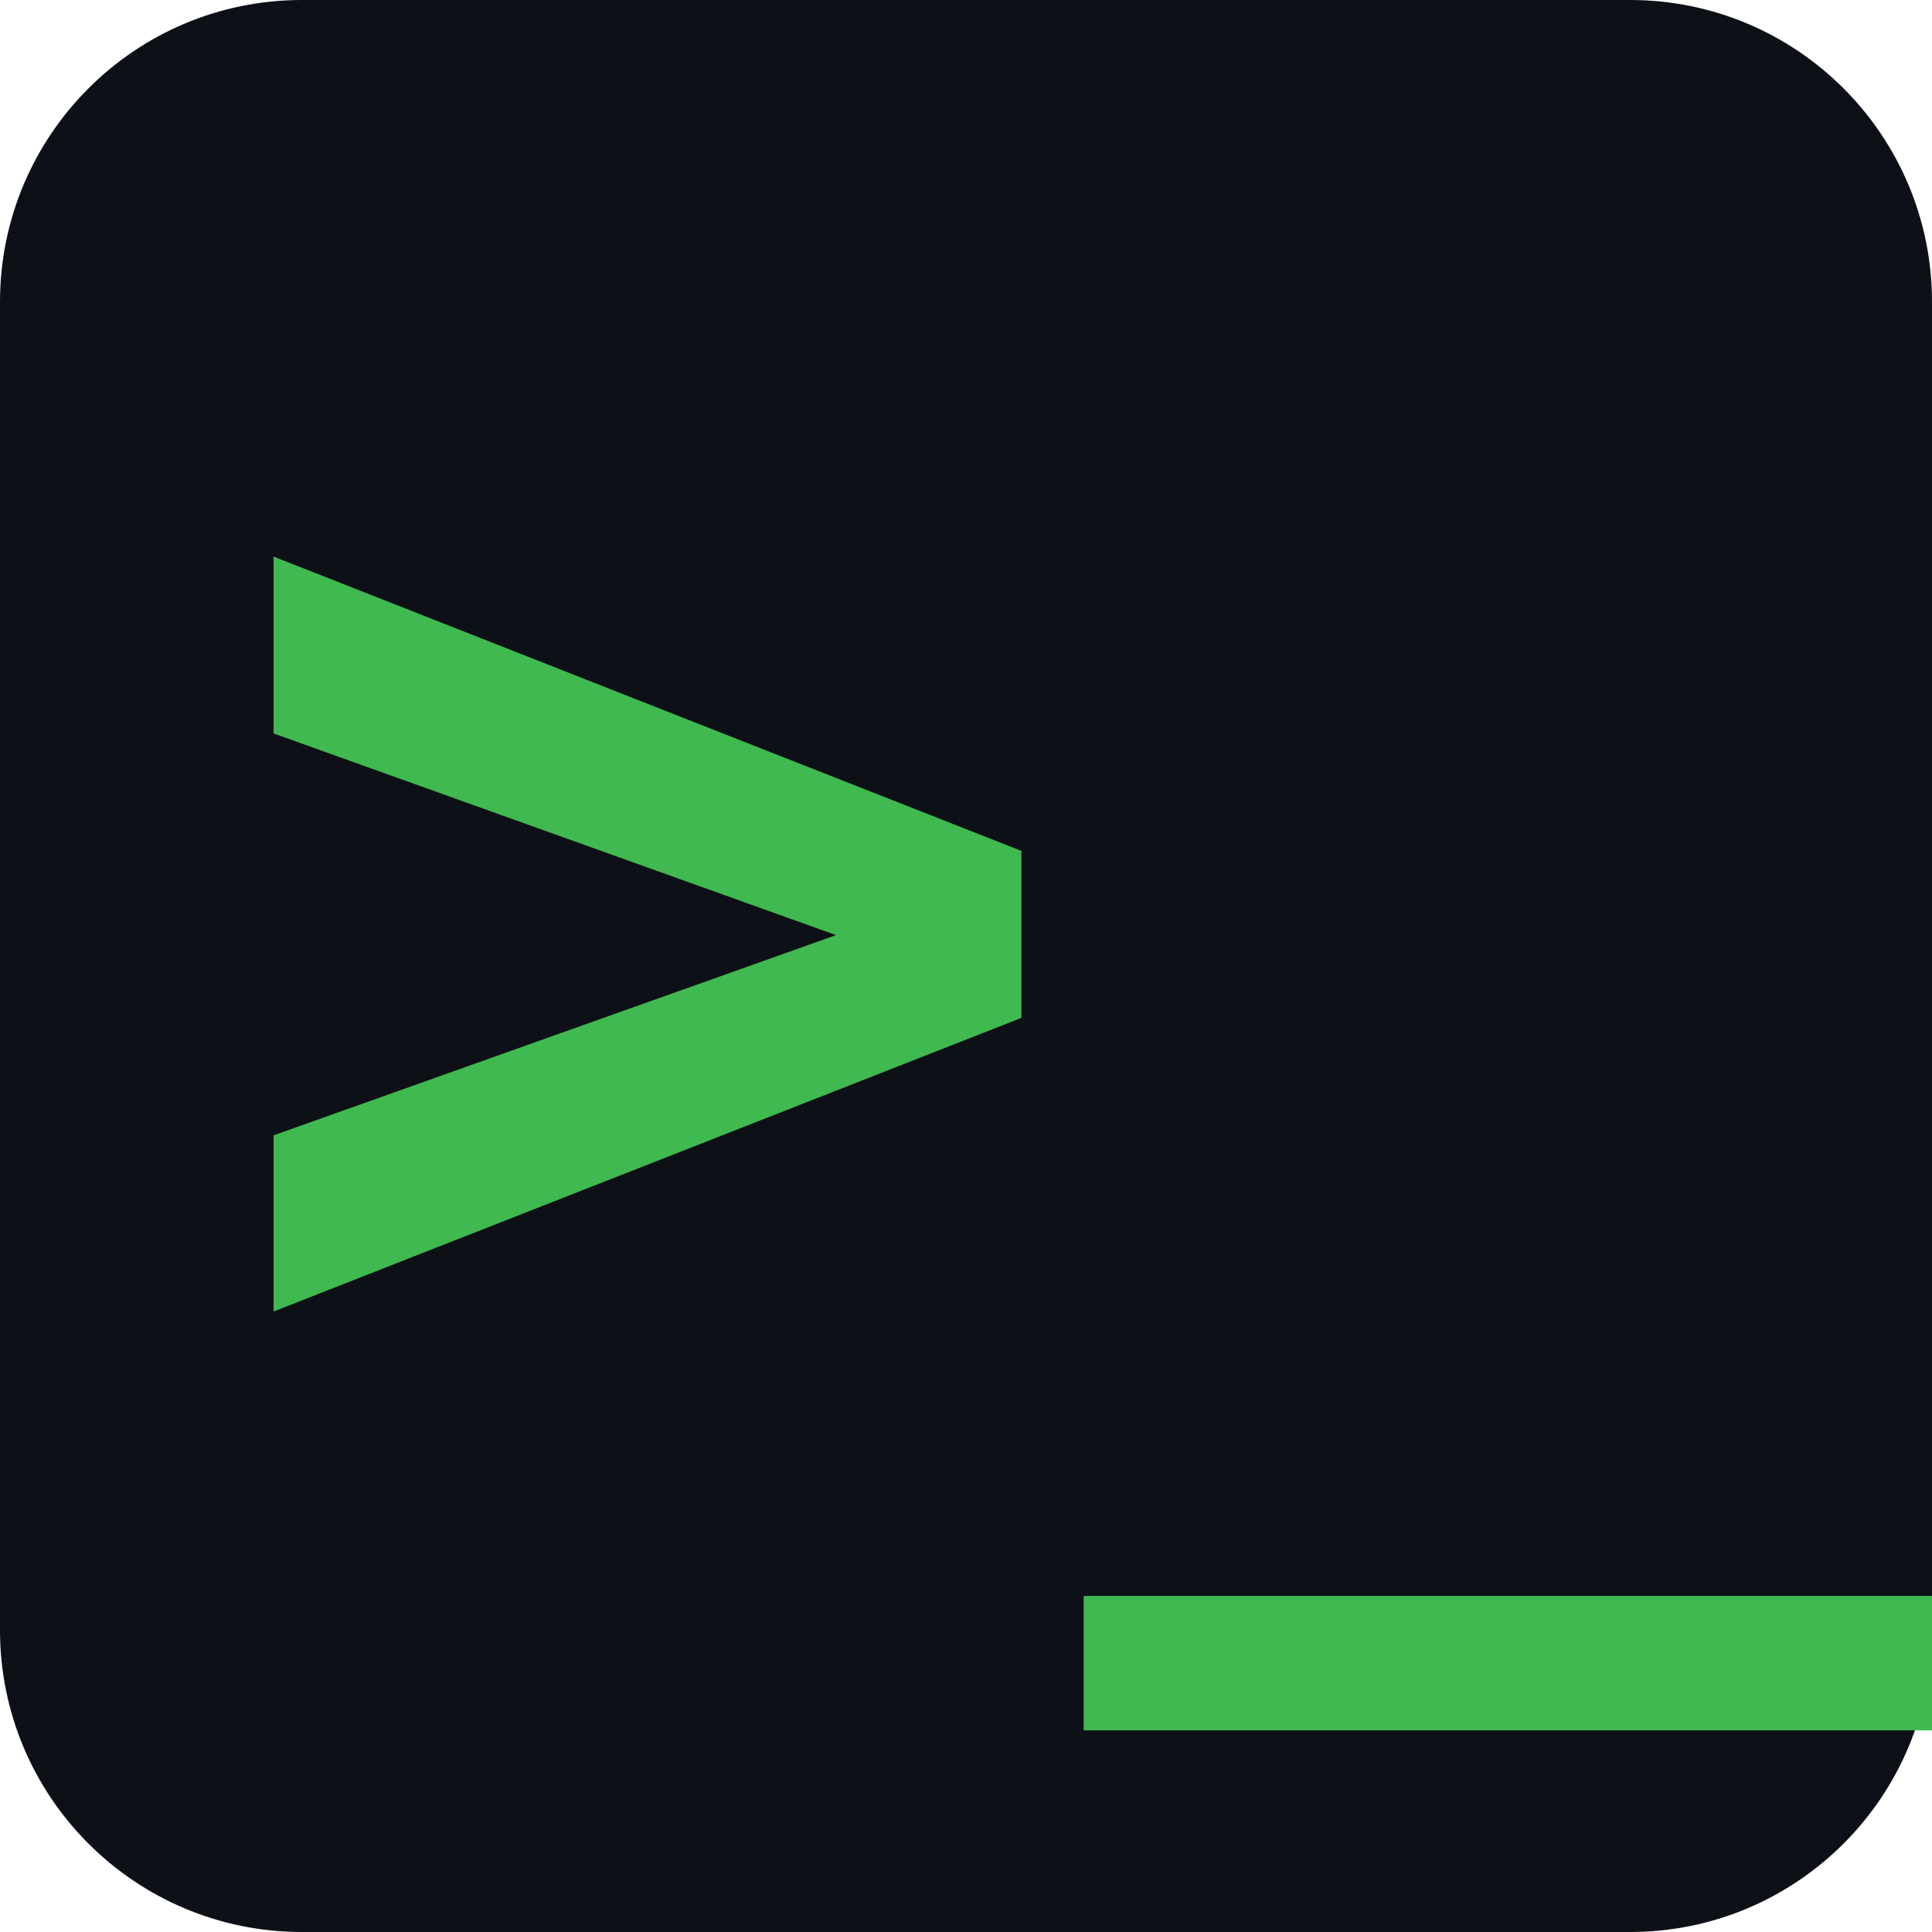
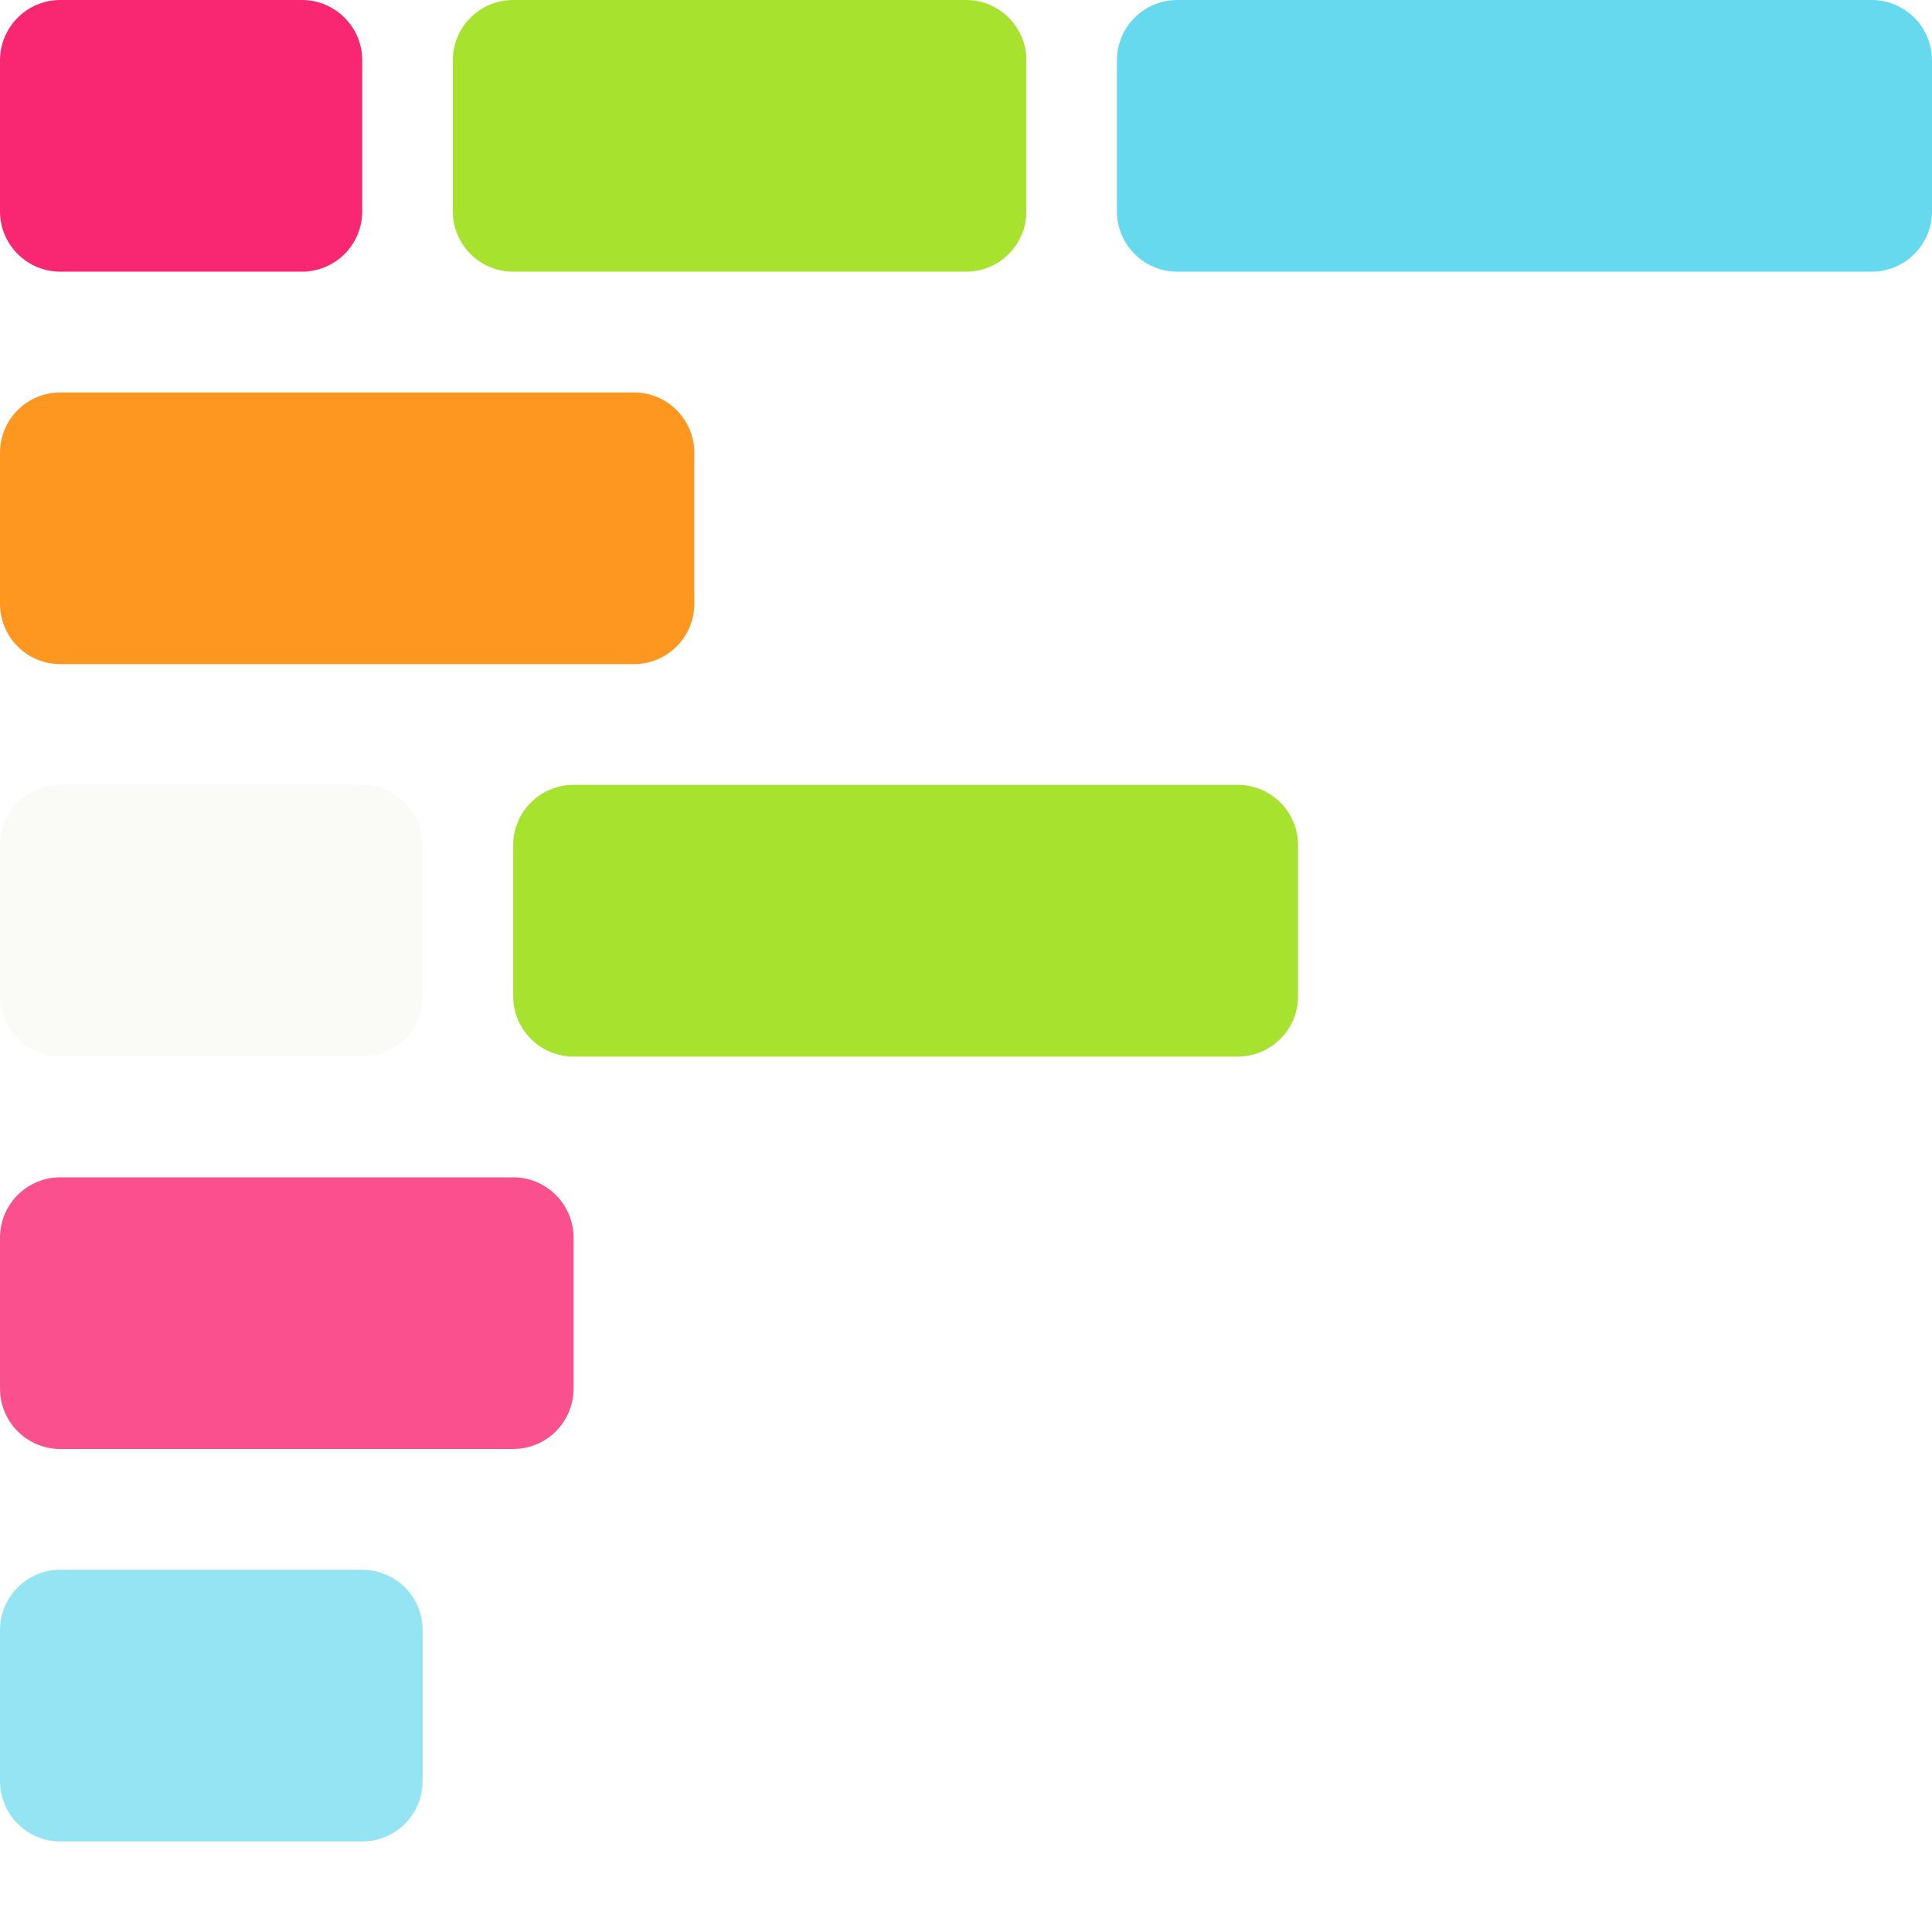
<svg xmlns="http://www.w3.org/2000/svg" viewBox="0 0 128 128">
-   <rect width="128" height="128" rx="20" fill="#0d1117" />
-   <text x="14" y="92" font-family="monospace" font-size="96" font-weight="bold" fill="#3fb950">&gt;_</text>
+   <rect x="0" y="0" width="24" height="18" rx="4" fill="#f92672" />
+   <rect x="30" y="0" width="38" height="18" rx="4" fill="#a6e22e" />
+   <rect x="74" y="0" width="54" height="18" rx="4" fill="#66d9ef" />
+   <rect x="0" y="26" width="46" height="18" rx="4" fill="#fd971f" />
+   <rect x="0" y="52" width="28" height="18" rx="4" fill="#f8f8f2" opacity="0.7" />
+   <rect x="34" y="52" width="52" height="18" rx="4" fill="#a6e22e" />
+   <rect x="0" y="78" width="38" height="18" rx="4" fill="#f92672" opacity="0.8" />
+   <rect x="0" y="104" width="28" height="18" rx="4" fill="#66d9ef" opacity="0.7" />
</svg>
